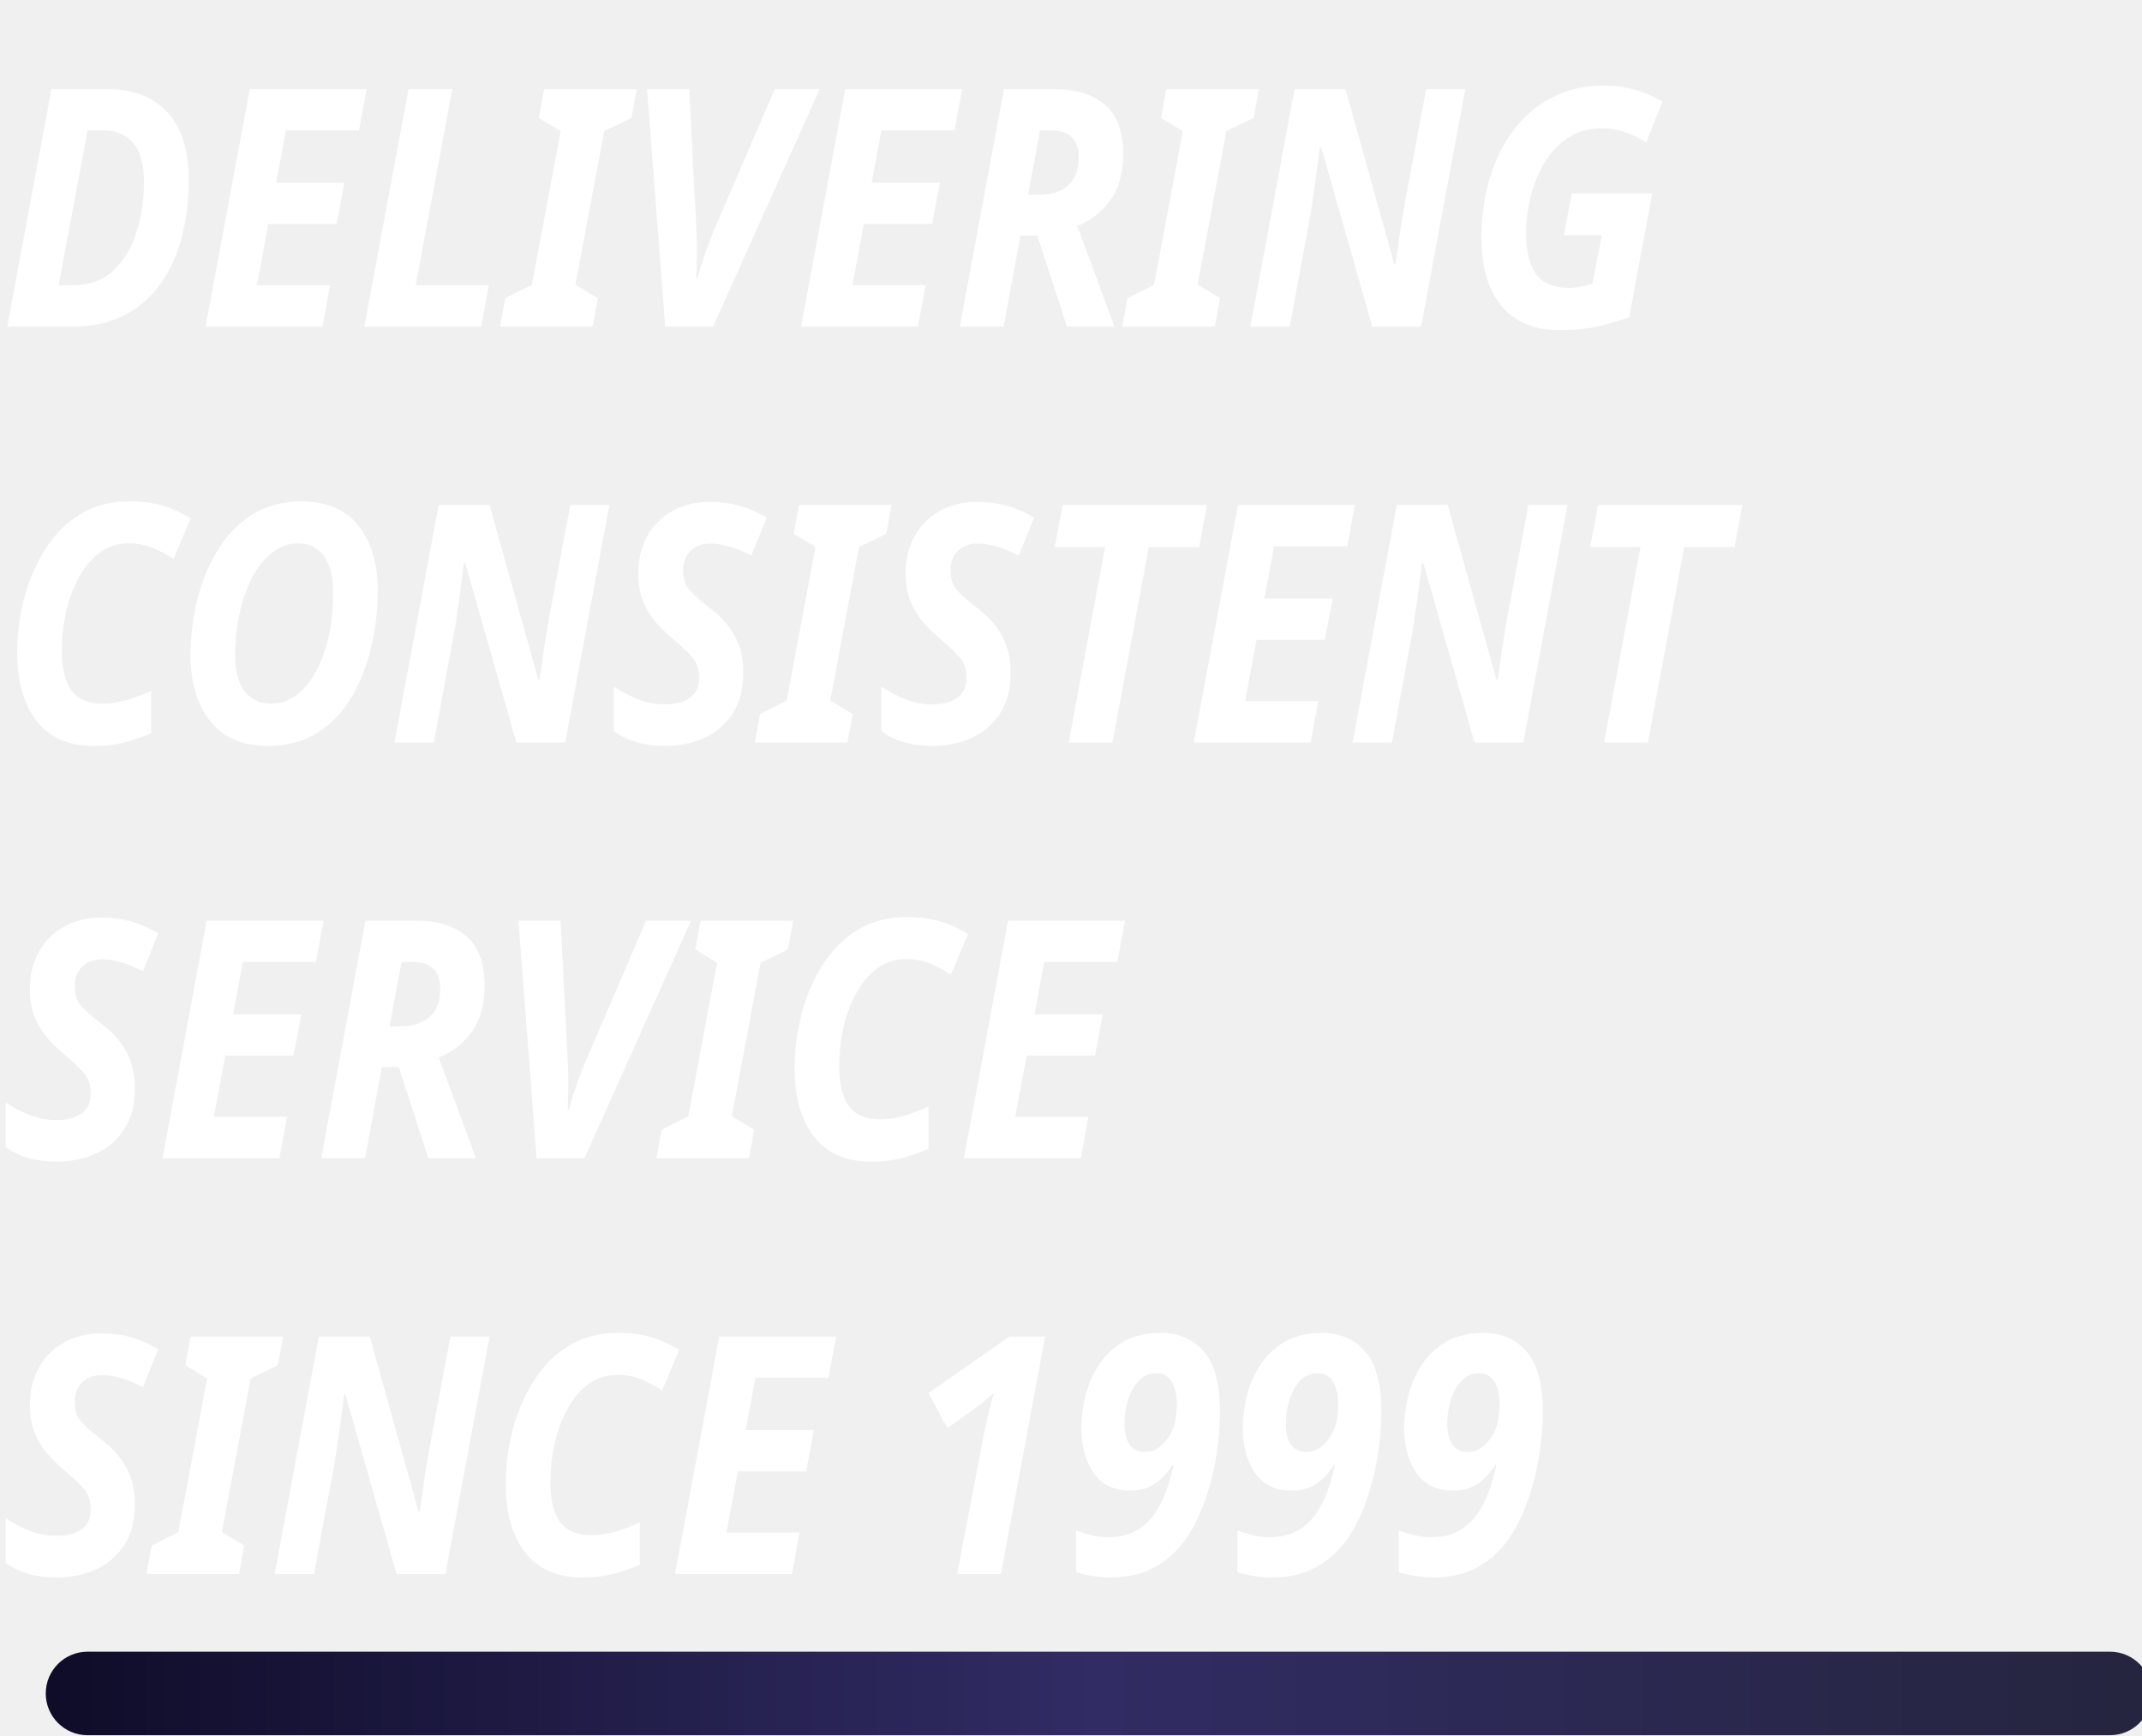
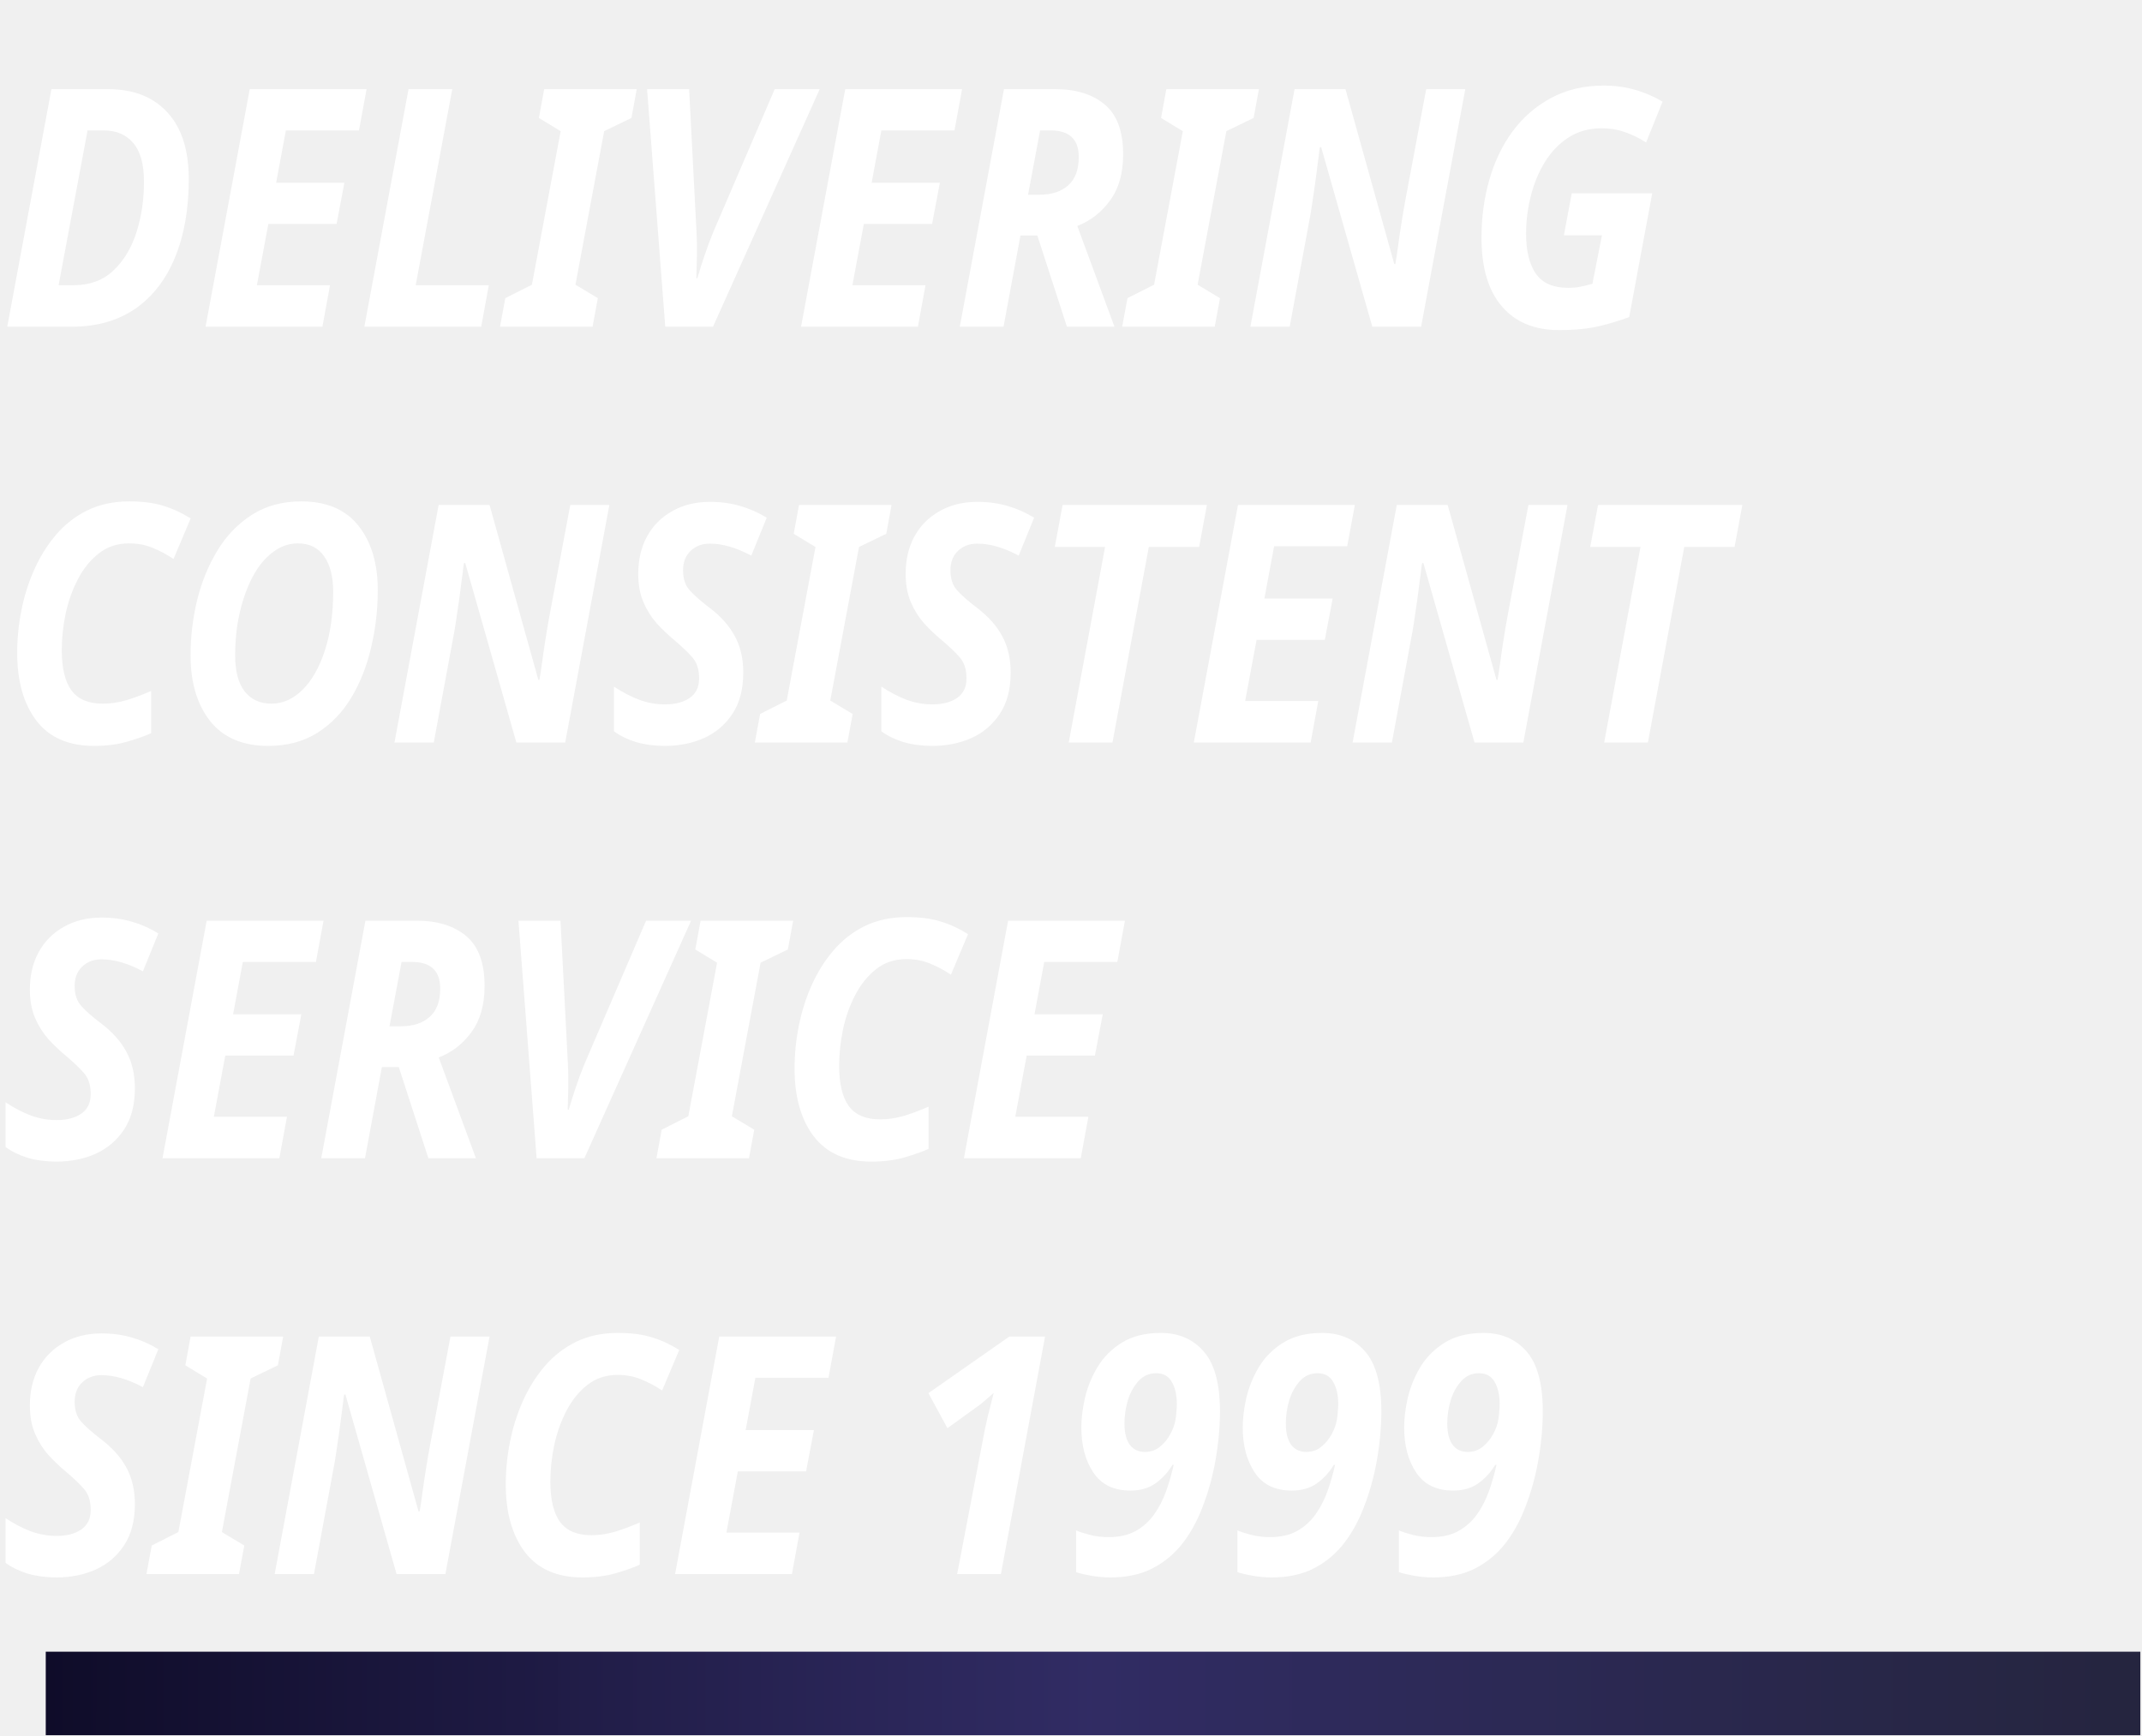
<svg xmlns="http://www.w3.org/2000/svg" xmlns:xlink="http://www.w3.org/1999/xlink" width="148.644mm" height="120.407mm" viewBox="0 0 148.644 120.407" version="1.1" id="svg269">
  <defs id="defs263">
    <linearGradient id="linearGradient914">
      <stop style="stop-color:#0f0c29;stop-opacity:1" offset="0" id="stop910" />
      <stop style="stop-color:#302b63;stop-opacity:0.996" offset="0.498" id="stop843" />
      <stop style="stop-color:#24243e;stop-opacity:0.996" offset="1" id="stop912" />
    </linearGradient>
-     <linearGradient xlink:href="#linearGradient914" id="linearGradient916" x1="-92.984" y1="372.052" x2="53.16" y2="372.052" gradientUnits="userSpaceOnUse" gradientTransform="translate(3.175)" />
+     <linearGradient xlink:href="#linearGradient914" id="linearGradient916" x1="-92.984" y1="372.052" x2="53.21" y2="372.131" gradientUnits="userSpaceOnUse" gradientTransform="matrix(0.994589,0,0,1,2.671867,0)" />
  </defs>
  <g id="layer1" transform="translate(2.875159,-80.06551)">
    <g id="g1293" transform="translate(90.10912,-174.4777)">
      <text xml:space="preserve" style="font-style:normal;font-weight:normal;font-size:21.66px;line-height:1.25;font-family:sans-serif;text-align:start;letter-spacing:0px;word-spacing:0px;text-anchor:start;fill:#ffffff;fill-opacity:1;stroke:none;stroke-width:0.226" x="-99.108" y="260.149" id="text1082" transform="scale(0.9384413,1.065597)">
        <tspan x="-99.108" y="260.149" style="font-style:italic;font-variant:normal;font-weight:bold;font-stretch:normal;font-size:21.66px;font-family:sans-serif;-inkscape-font-specification:'sans-serif Bold Italic';text-align:start;text-anchor:start;fill:#ffffff;stroke-width:0.226" id="tspan28">DELIVERING</tspan>
        <tspan x="-99.108" y="287.225" style="font-style:italic;font-variant:normal;font-weight:bold;font-stretch:normal;font-size:21.66px;font-family:sans-serif;-inkscape-font-specification:'sans-serif Bold Italic';text-align:start;text-anchor:start;fill:#ffffff;stroke-width:0.226" id="tspan24">CONSISTENT</tspan>
        <tspan x="-99.108" y="314.3" style="font-style:italic;font-variant:normal;font-weight:bold;font-stretch:normal;font-size:21.66px;font-family:sans-serif;-inkscape-font-specification:'sans-serif Bold Italic';text-align:start;text-anchor:start;fill:#ffffff;stroke-width:0.226" id="tspan26">SERVICE</tspan>
        <tspan x="-99.108" y="341.376" style="font-style:italic;font-variant:normal;font-weight:bold;font-stretch:normal;font-size:21.66px;font-family:sans-serif;-inkscape-font-specification:'sans-serif Bold Italic';text-align:start;text-anchor:start;fill:#ffffff;stroke-width:0.226" id="tspan29">SINCE 1999</tspan>
      </text>
-       <rect style="fill:url(#linearGradient916);fill-opacity:1;stroke:none;stroke-width:1.887;stroke-linecap:round;stroke-miterlimit:4;stroke-dasharray:none;stroke-opacity:0.994" id="rect1126" width="146.144" height="5.796" x="-89.809" y="369.154" ry="2.898" />
+       <rect style="fill:url(#linearGradient916);fill-opacity:1;stroke:none;stroke-width:1.882;stroke-linecap:round;stroke-miterlimit:4;stroke-dasharray:none;stroke-opacity:0.994" id="rect1126" width="145.353" height="5.796" x="-89.809" y="369.154" ry="0" />
    </g>
  </g>
</svg>
